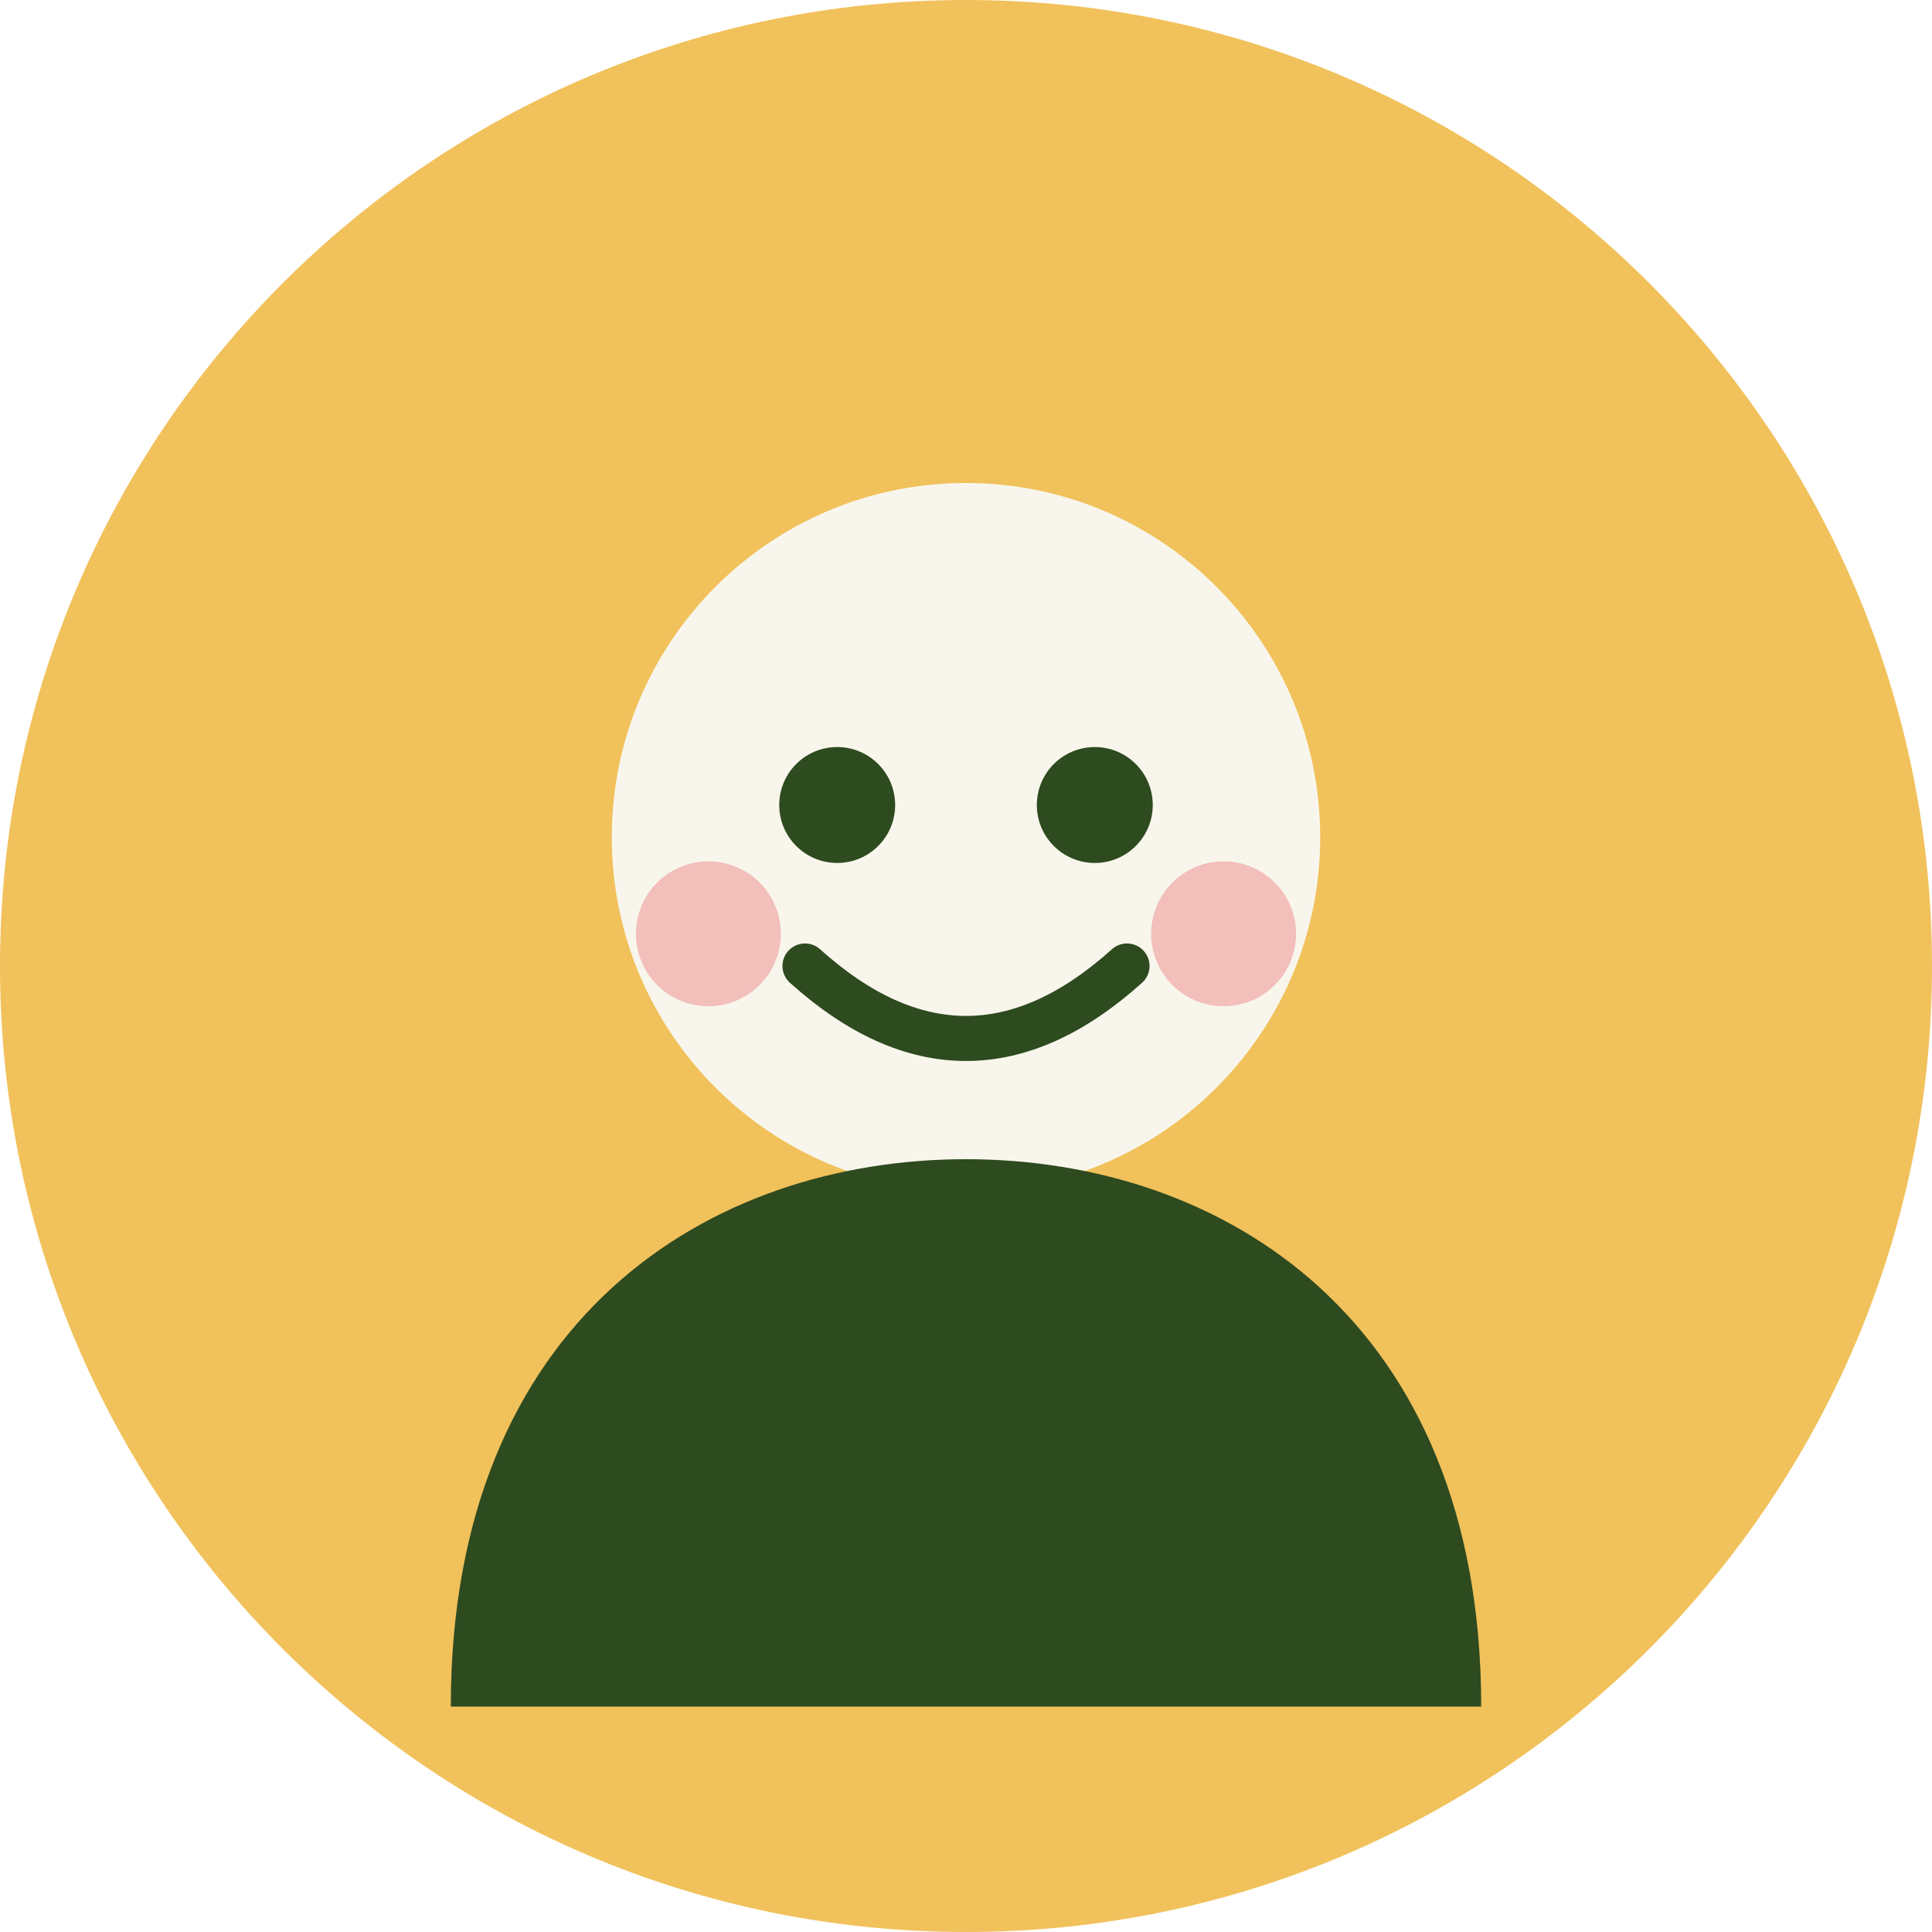
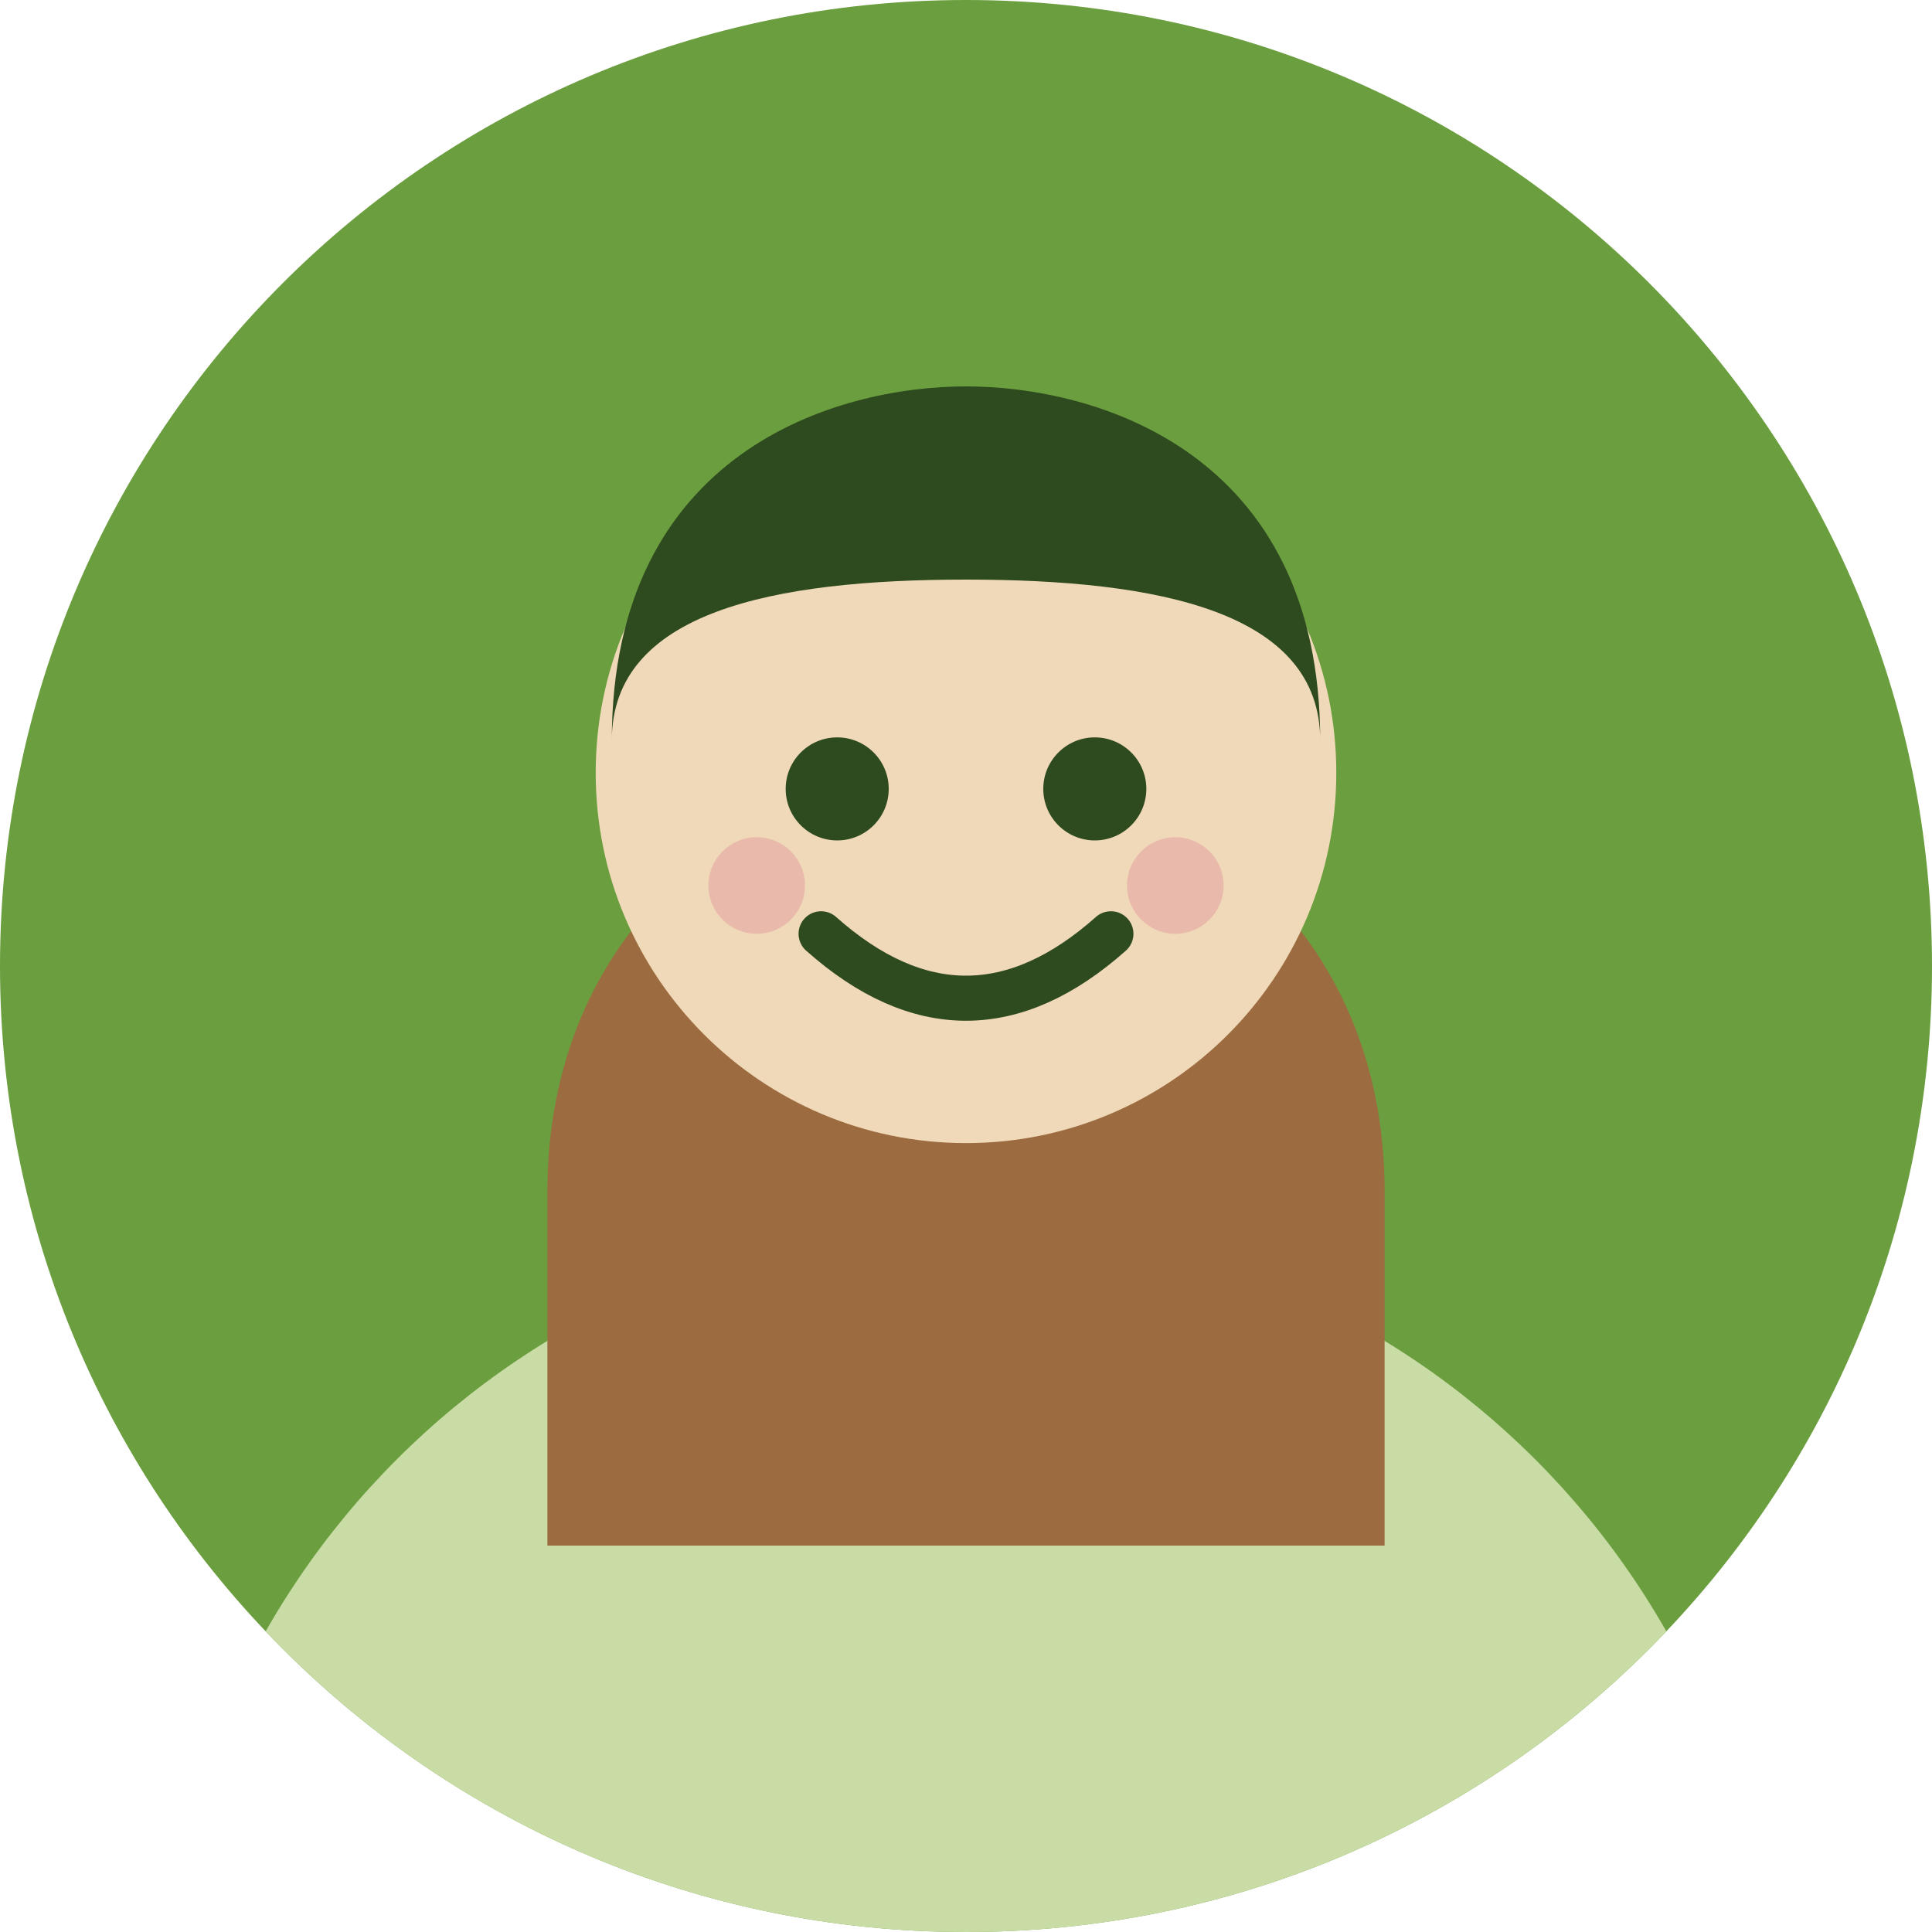
- <svg xmlns="http://www.w3.org/2000/svg" viewBox="0 0 120 120" role="img" aria-label="幾何頭像">
-   <circle cx="60" cy="60" r="60" fill="#F1C15B" />
-   <circle cx="60" cy="52" r="22" fill="#F8F6EC" />
-   <path d="M28 106 C28 82 44 72 60 72 C76 72 92 82 92 106 Z" fill="#2E4A1F" />
-   <circle cx="52" cy="50" r="3.6" fill="#2E4A1F" />
-   <circle cx="68" cy="50" r="3.6" fill="#2E4A1F" />
-   <path d="M50 60 q10 9 20 0" stroke="#2E4A1F" stroke-width="2.8" fill="none" stroke-linecap="round" />
-   <circle cx="44" cy="58" r="4.5" fill="#E88" opacity="0.5" />
-   <circle cx="76" cy="58" r="4.5" fill="#E88" opacity="0.5" />
+ <svg xmlns="http://www.w3.org/2000/svg" viewBox="0 0 120 120" role="img" aria-label="講師頭像">
+   <defs>
+     <clipPath id="c6">
+       <circle cx="60" cy="60" r="60" />
+     </clipPath>
+   </defs>
+   <g clip-path="url(#c6)">
+     <rect width="120" height="120" fill="#6B9E3E" />
+     <circle cx="60" cy="126" r="50" fill="#C9DCA6" />
+     <path d="M34 74 C34 58 46 48 60 48 C74 48 86 58 86 74 L86 96 L34 96 Z" fill="#9C6B3F" />
+     <circle cx="60" cy="48" r="23" fill="#F0D9B8" />
+     <path d="M38 46 C38 28 52 24 60 24 C68 24 82 28 82 46 C82 38 72 36 60 36 C48 36 38 38 38 46 Z" fill="#2E4A1F" />
+     <path d="M60 24 C60 16 56 12 52 10 C56 14 56 18 60 22 C64 18 64 14 68 10 C64 12 60 16 60 24 Z" fill="#6B9E3E" />
+     <circle cx="52" cy="49" r="3.2" fill="#2E4A1F" />
+     <circle cx="68" cy="49" r="3.2" fill="#2E4A1F" />
+     <circle cx="47" cy="55" r="3" fill="#E4A0A0" opacity="0.55" />
+     <circle cx="73" cy="55" r="3" fill="#E4A0A0" opacity="0.55" />
+     <path d="M51 58 q9 8 18 0" stroke="#2E4A1F" stroke-width="2.8" fill="none" stroke-linecap="round" />
+   </g>
</svg>
